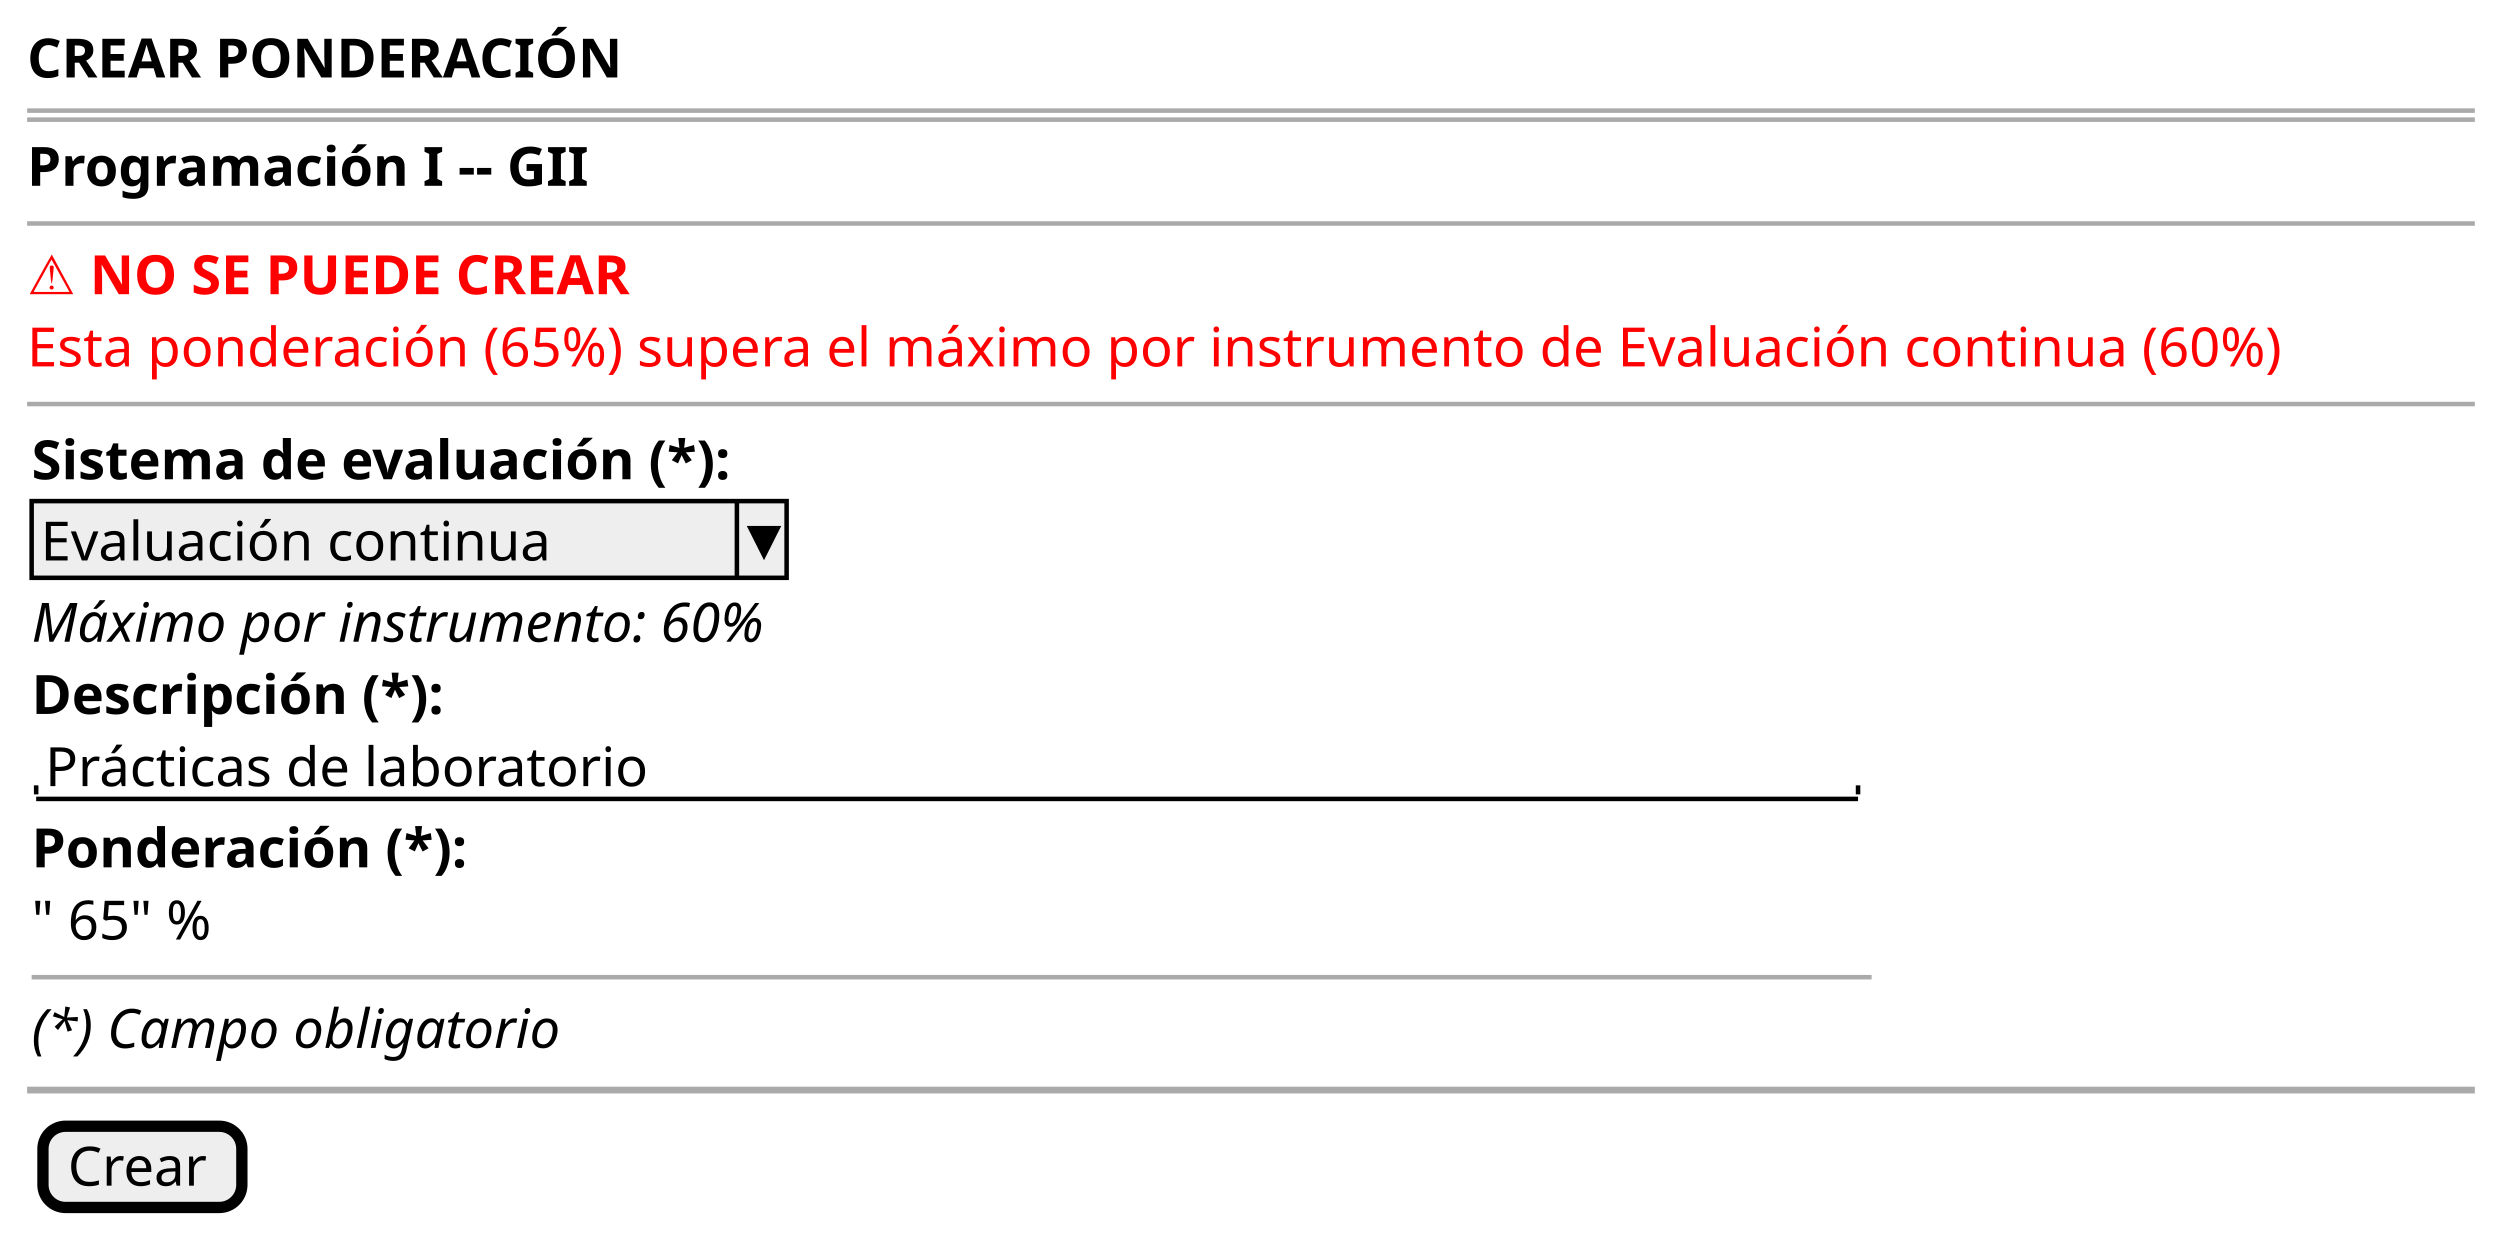
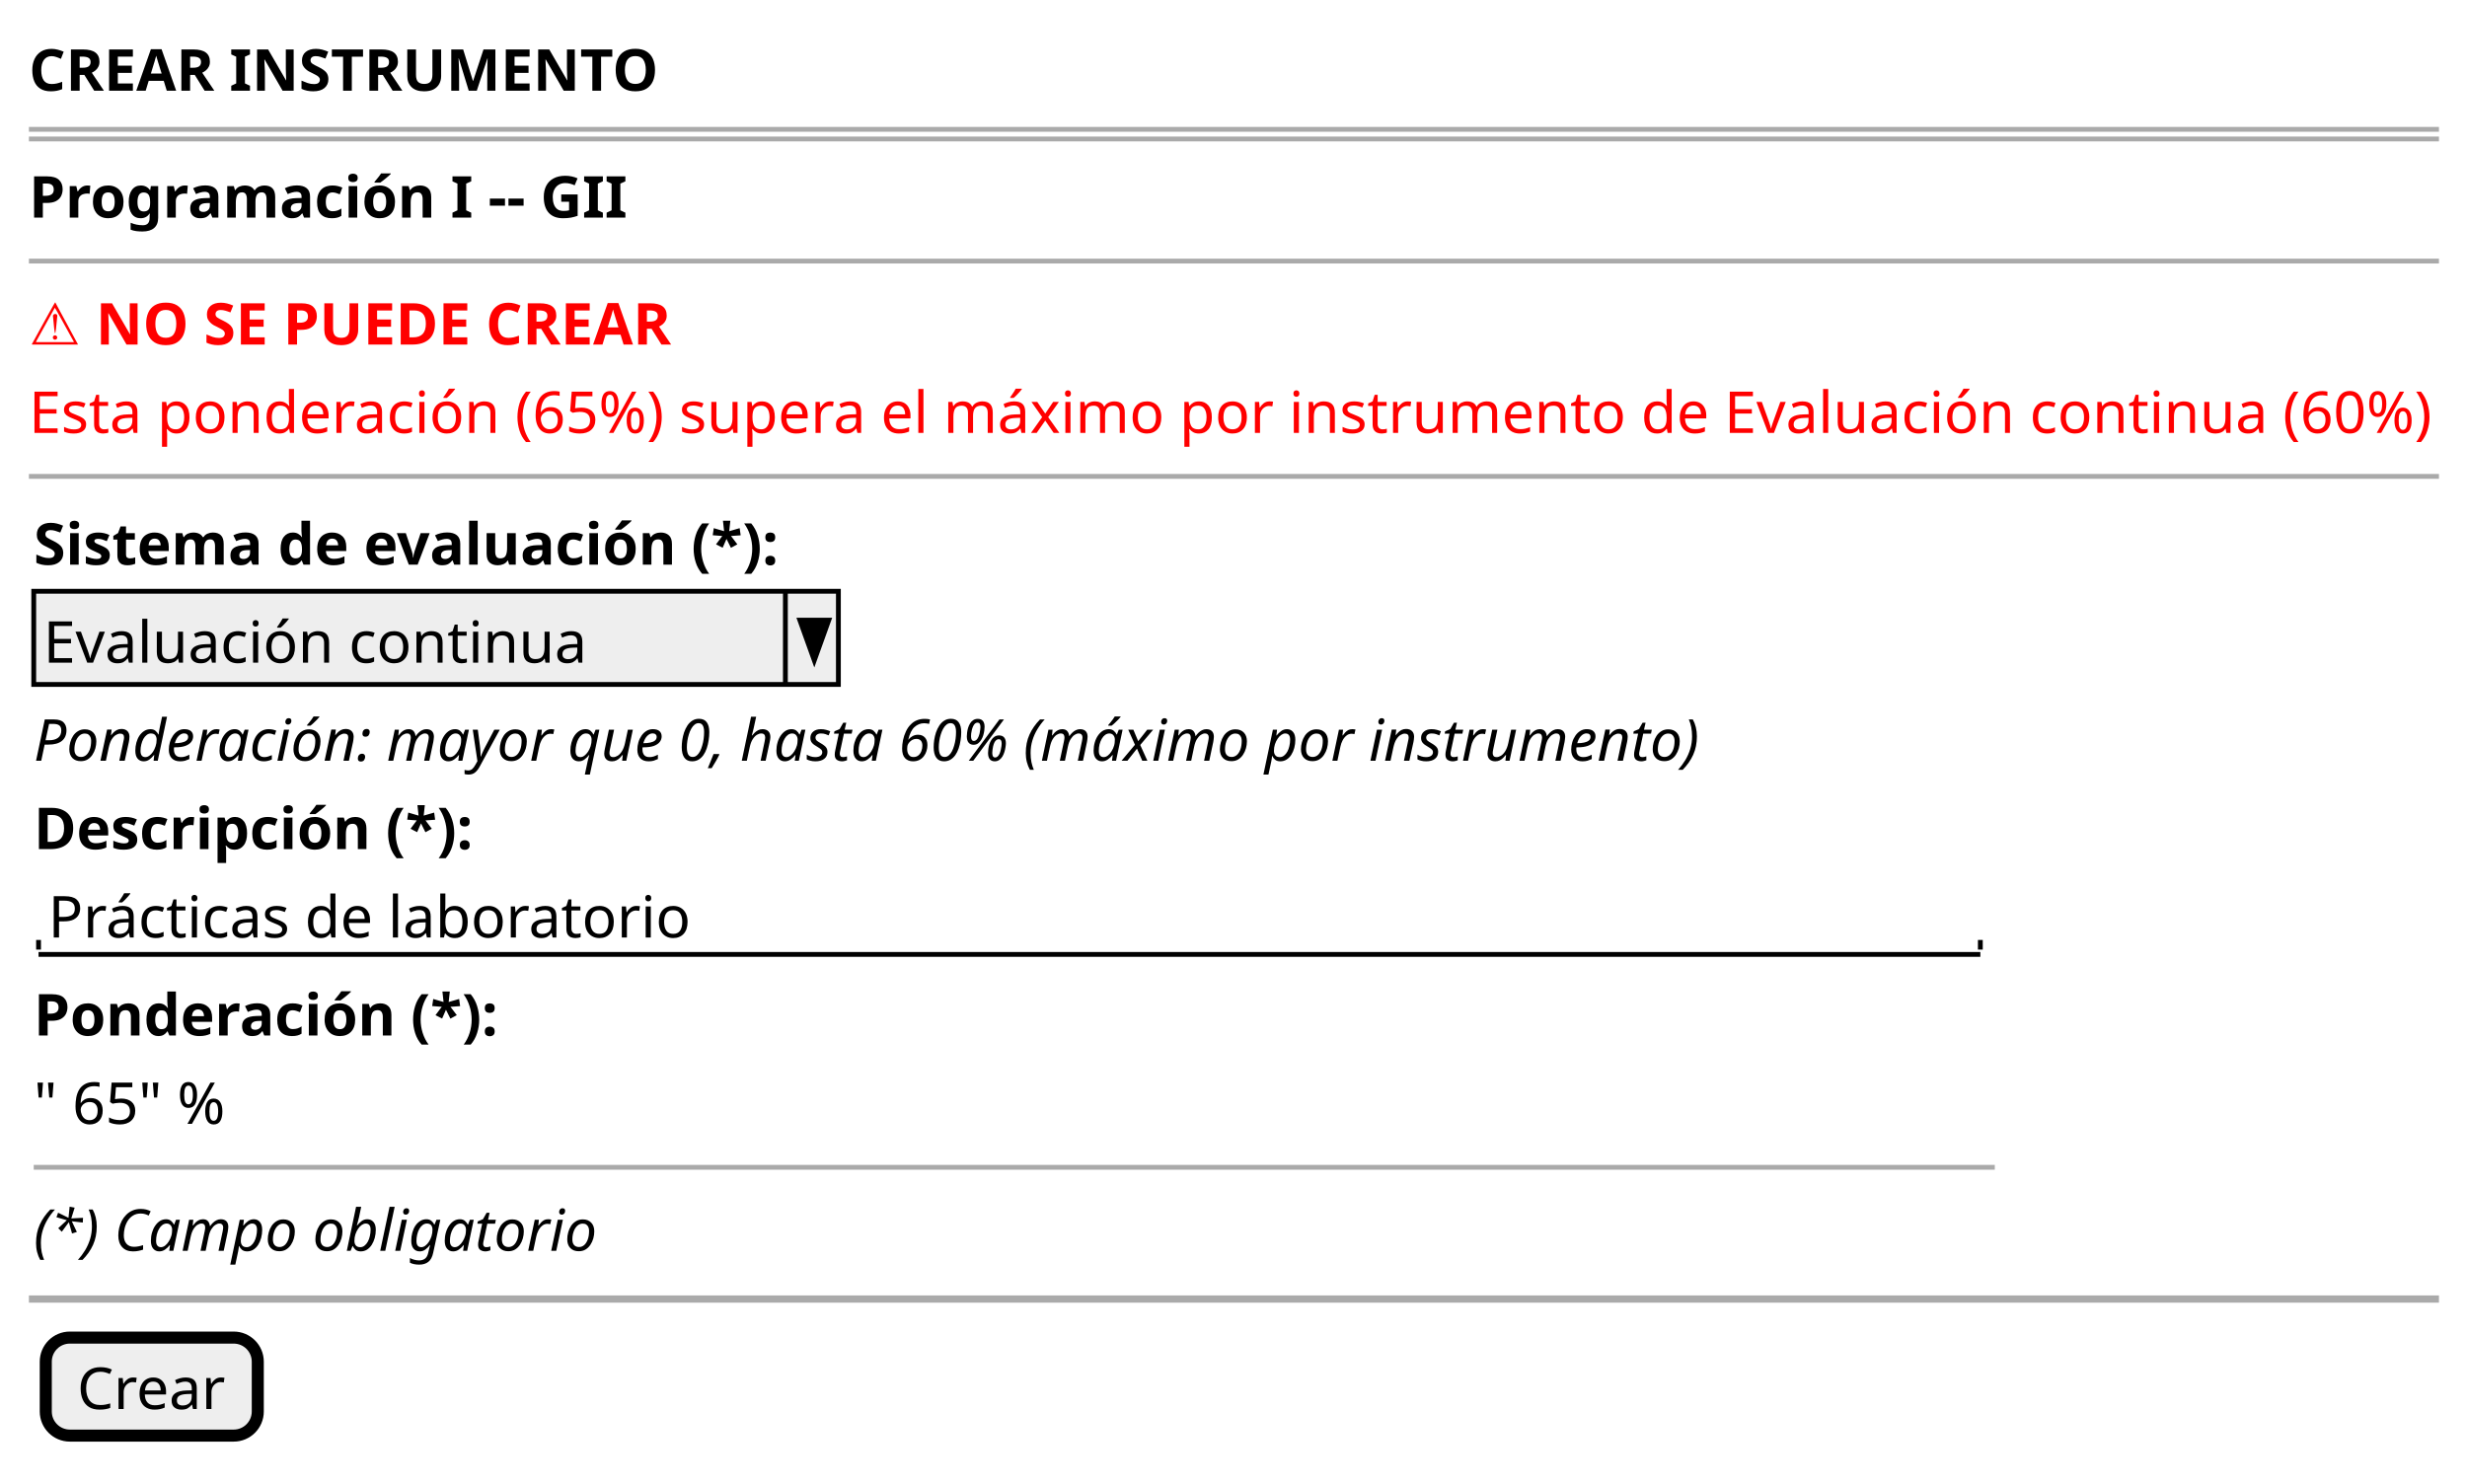
- <svg xmlns="http://www.w3.org/2000/svg" version="1.1" data-diagram-type="SALT" style="width:553px;height:277px;background:#FFFFFF;" width="553px" height="277px" viewBox="0 0 553 277" zoomAndPan="magnify" preserveAspectRatio="none" contentStyleType="text/css">
+ <svg xmlns="http://www.w3.org/2000/svg" version="1.1" data-diagram-type="SALT" style="width:512px;height:308px;background:#FFFFFF;" width="512px" height="308px" viewBox="0 0 512 308" zoomAndPan="magnify" preserveAspectRatio="none" contentStyleType="text/css">
  <defs />
  <g font-family="sans-serif" lengthAdjust="spacing">
-     <text x="6" y="17.139" fill="#000" font-size="12" textLength="148.189" font-weight="700">CREAR PONDERACIÓN</text>
-     <line x1="6" y1="24.469" x2="547.434" y2="24.469" style="stroke:#AAA;stroke-width:1;" />
-     <line x1="6" y1="26.469" x2="547.434" y2="26.469" style="stroke:#AAA;stroke-width:1;" />
-     <text x="6" y="41.107" fill="#000" font-size="12" textLength="139.916" font-weight="700">Programación I -- GII</text>
-     <line x1="6" y1="49.438" x2="547.434" y2="49.438" style="stroke:#AAA;stroke-width:1;" />
-     <text x="6" y="65.076" fill="#F00" font-size="12" textLength="154.219" font-weight="700">⚠ NO SE PUEDE CREAR</text>
-     <text x="6" y="81.045" fill="#F00" font-size="12" textLength="540.434">Esta ponderación (65%) supera el máximo por instrumento de Evaluación continua (60%)</text>
-     <line x1="6" y1="89.375" x2="547.434" y2="89.375" style="stroke:#AAA;stroke-width:1;" />
-     <text x="7" y="106.014" fill="#000" font-size="12" textLength="178.506" font-weight="700">Sistema de evaluación (*):</text>
-     <rect x="7" y="110.844" width="167" height="16.969" fill="#EEE" style="stroke:#000;stroke-width:1;" />
-     <text x="9" y="123.982" fill="#000" font-size="12" textLength="121.172">Evaluación continua</text>
-     <line x1="163" y1="110.844" x2="163" y2="127.813" style="stroke:#000;stroke-width:1;" />
-     <polygon points="166,116.844,172,116.844,169,122.813" fill="#000" style="stroke:#000;stroke-width:1;stroke-linejoin:miter;stroke-miterlimit:10;" />
-     <text x="7" y="141.951" fill="#000" font-size="12" textLength="182.385" font-style="italic">Máximo por instrumento: 60%</text>
-     <text x="7" y="157.92" fill="#000" font-size="12" textLength="105.211" font-weight="700">Descripción (*):</text>
-     <text x="10" y="173.889" fill="#000" font-size="12" textLength="142.582">Prácticas de laboratorio</text>
-     <line x1="8" y1="176.719" x2="411" y2="176.719" style="stroke:#000;stroke-width:1;" />
-     <line x1="8" y1="173.719" x2="8" y2="175.719" style="stroke:#000;stroke-width:1;" />
-     <line x1="411" y1="173.719" x2="411" y2="175.719" style="stroke:#000;stroke-width:1;" />
-     <text x="7" y="191.857" fill="#000" font-size="12" textLength="110.561" font-weight="700">Ponderación (*):</text>
-     <text x="7" y="207.826" fill="#000" font-size="12" textLength="49.154">"  65" %</text>
-     <line x1="7" y1="216.156" x2="414" y2="216.156" style="stroke:#AAA;stroke-width:1;" />
-     <text x="7" y="231.795" fill="#000" font-size="12" textLength="129.627" font-style="italic">(*) Campo obligatorio</text>
-     <line x1="6" y1="241.125" x2="547.434" y2="241.125" style="stroke:#AAA;stroke-width:1.5;" />
-     <rect x="9.5" y="249.125" width="44" height="17.969" fill="#EEE" style="stroke:#000;stroke-width:2.5;" rx="5" ry="5" />
-     <text x="15.009" y="262.264" fill="#000" font-size="12" textLength="32.982">Crear</text>
+     <text x="6" y="18.828" fill="#000" font-size="12" textLength="130.873" font-weight="700">CREAR INSTRUMENTO</text>
+     <line x1="6" y1="26.844" x2="506.179" y2="26.844" style="stroke:#AAA;stroke-width:1;" />
+     <line x1="6" y1="28.844" x2="506.179" y2="28.844" style="stroke:#AAA;stroke-width:1;" />
+     <text x="6" y="45.172" fill="#000" font-size="12" textLength="124.657" font-weight="700">Programación I -- GII</text>
+     <line x1="6" y1="54.188" x2="506.179" y2="54.188" style="stroke:#AAA;stroke-width:1;" />
+     <text x="6" y="71.516" fill="#F00" font-size="12" textLength="133.291" font-weight="700">⚠ NO SE PUEDE CREAR</text>
+     <text x="6" y="89.86" fill="#F00" font-size="12" textLength="499.179">Esta ponderación (65%) supera el máximo por instrumento de Evaluación continua (60%)</text>
+     <line x1="6" y1="98.876" x2="506.179" y2="98.876" style="stroke:#AAA;stroke-width:1;" />
+     <text x="7" y="117.205" fill="#000" font-size="12" textLength="154.813" font-weight="700">Sistema de evaluación (*):</text>
+     <rect x="7" y="122.721" width="167" height="19.344" fill="#EEE" style="stroke:#000;stroke-width:1;" />
+     <text x="9" y="137.549" fill="#000" font-size="12" textLength="112.825">Evaluación continua</text>
+     <line x1="163" y1="122.721" x2="163" y2="142.065" style="stroke:#000;stroke-width:1;" />
+     <polygon points="166,128.721,172,128.721,169,137.065" fill="#000" style="stroke:#000;stroke-width:1;stroke-linejoin:miter;stroke-miterlimit:10;" />
+     <text x="7" y="157.893" fill="#000" font-size="12" textLength="345.902" font-style="italic">Ponderación: mayor que 0, hasta 60% (máximo por instrumento)</text>
+     <text x="7" y="176.237" fill="#000" font-size="12" textLength="91.165" font-weight="700">Descripción (*):</text>
+     <text x="10" y="194.581" fill="#000" font-size="12" textLength="133.825">Prácticas de laboratorio</text>
+     <line x1="8" y1="198.097" x2="411" y2="198.097" style="stroke:#000;stroke-width:1;" />
+     <line x1="8" y1="195.097" x2="8" y2="197.097" style="stroke:#000;stroke-width:1;" />
+     <line x1="411" y1="195.097" x2="411" y2="197.097" style="stroke:#000;stroke-width:1;" />
+     <text x="7" y="214.925" fill="#000" font-size="12" textLength="96.589" font-weight="700">Ponderación (*):</text>
+     <text x="7" y="233.269" fill="#000" font-size="12" textLength="42.852">"  65" %</text>
+     <line x1="7" y1="242.285" x2="414" y2="242.285" style="stroke:#AAA;stroke-width:1;" />
+     <text x="7" y="259.613" fill="#000" font-size="12" textLength="116.905" font-style="italic">(*) Campo obligatorio</text>
+     <line x1="6" y1="269.629" x2="506.179" y2="269.629" style="stroke:#AAA;stroke-width:1.5;" />
+     <rect x="9.5" y="277.629" width="44" height="20.344" fill="#EEE" style="stroke:#000;stroke-width:2.5;" rx="5" ry="5" />
+     <text x="16.002" y="292.457" fill="#000" font-size="12" textLength="30.996">Crear</text>
  </g>
</svg>
